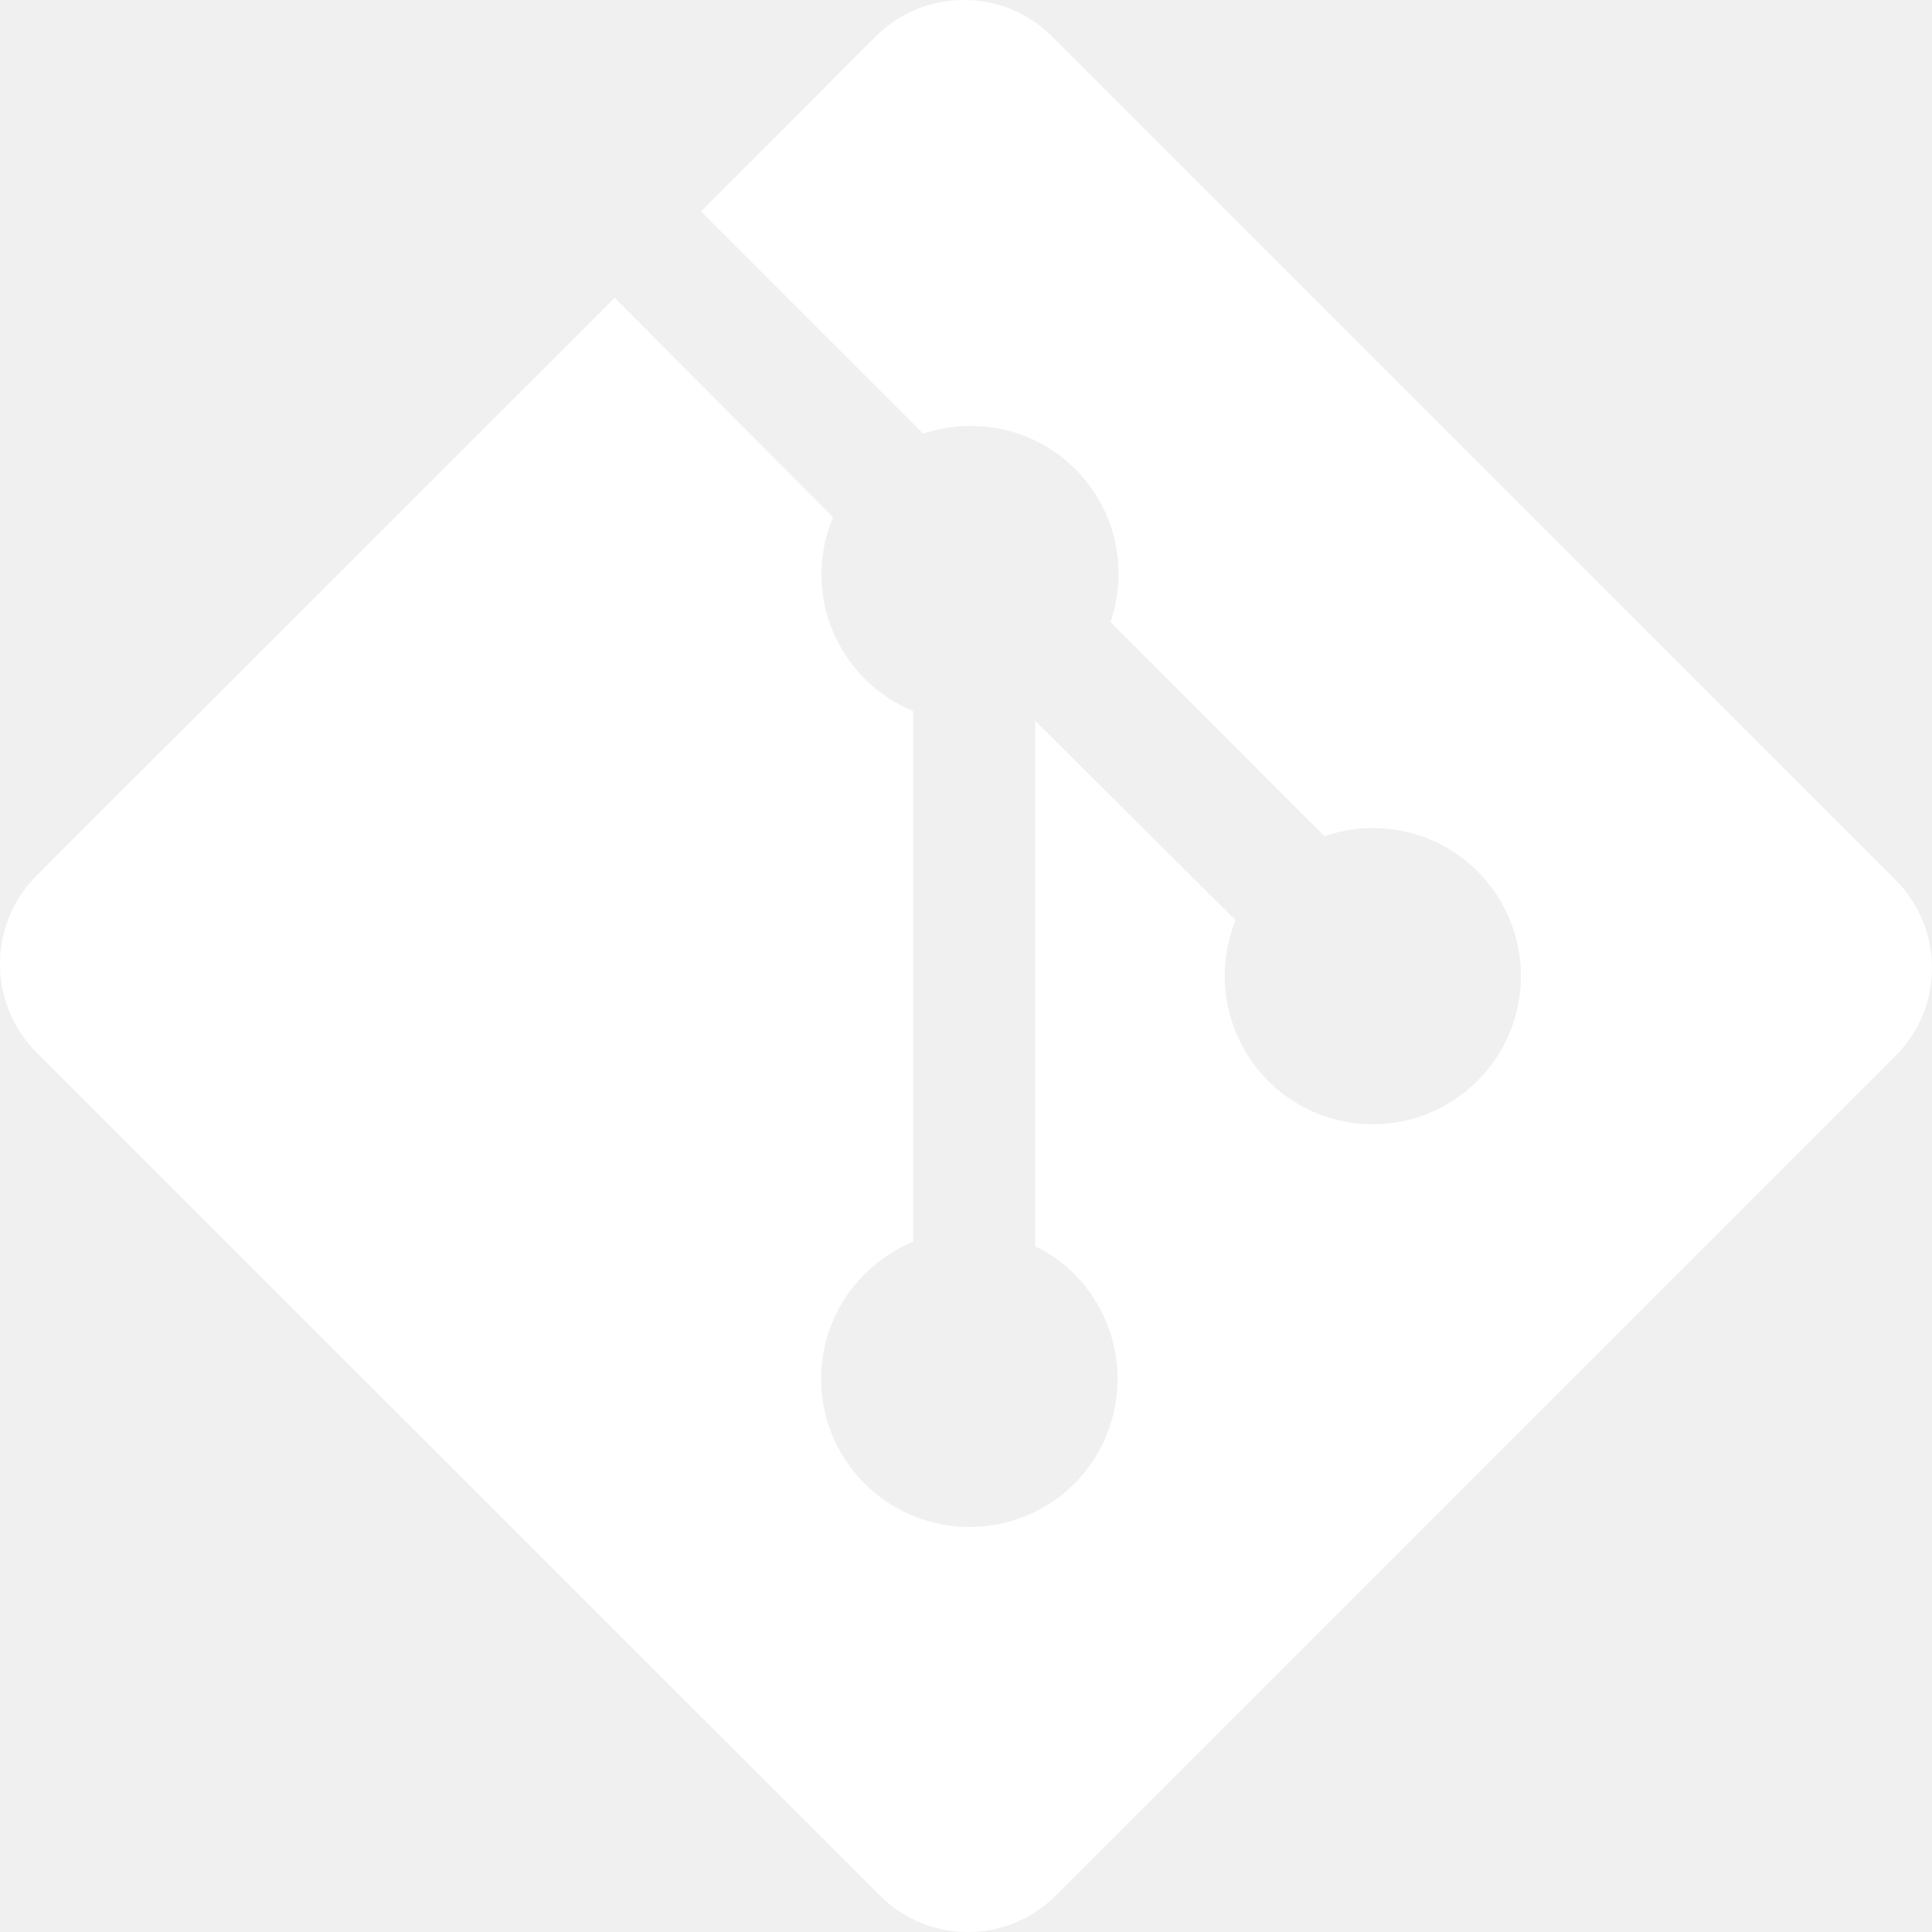
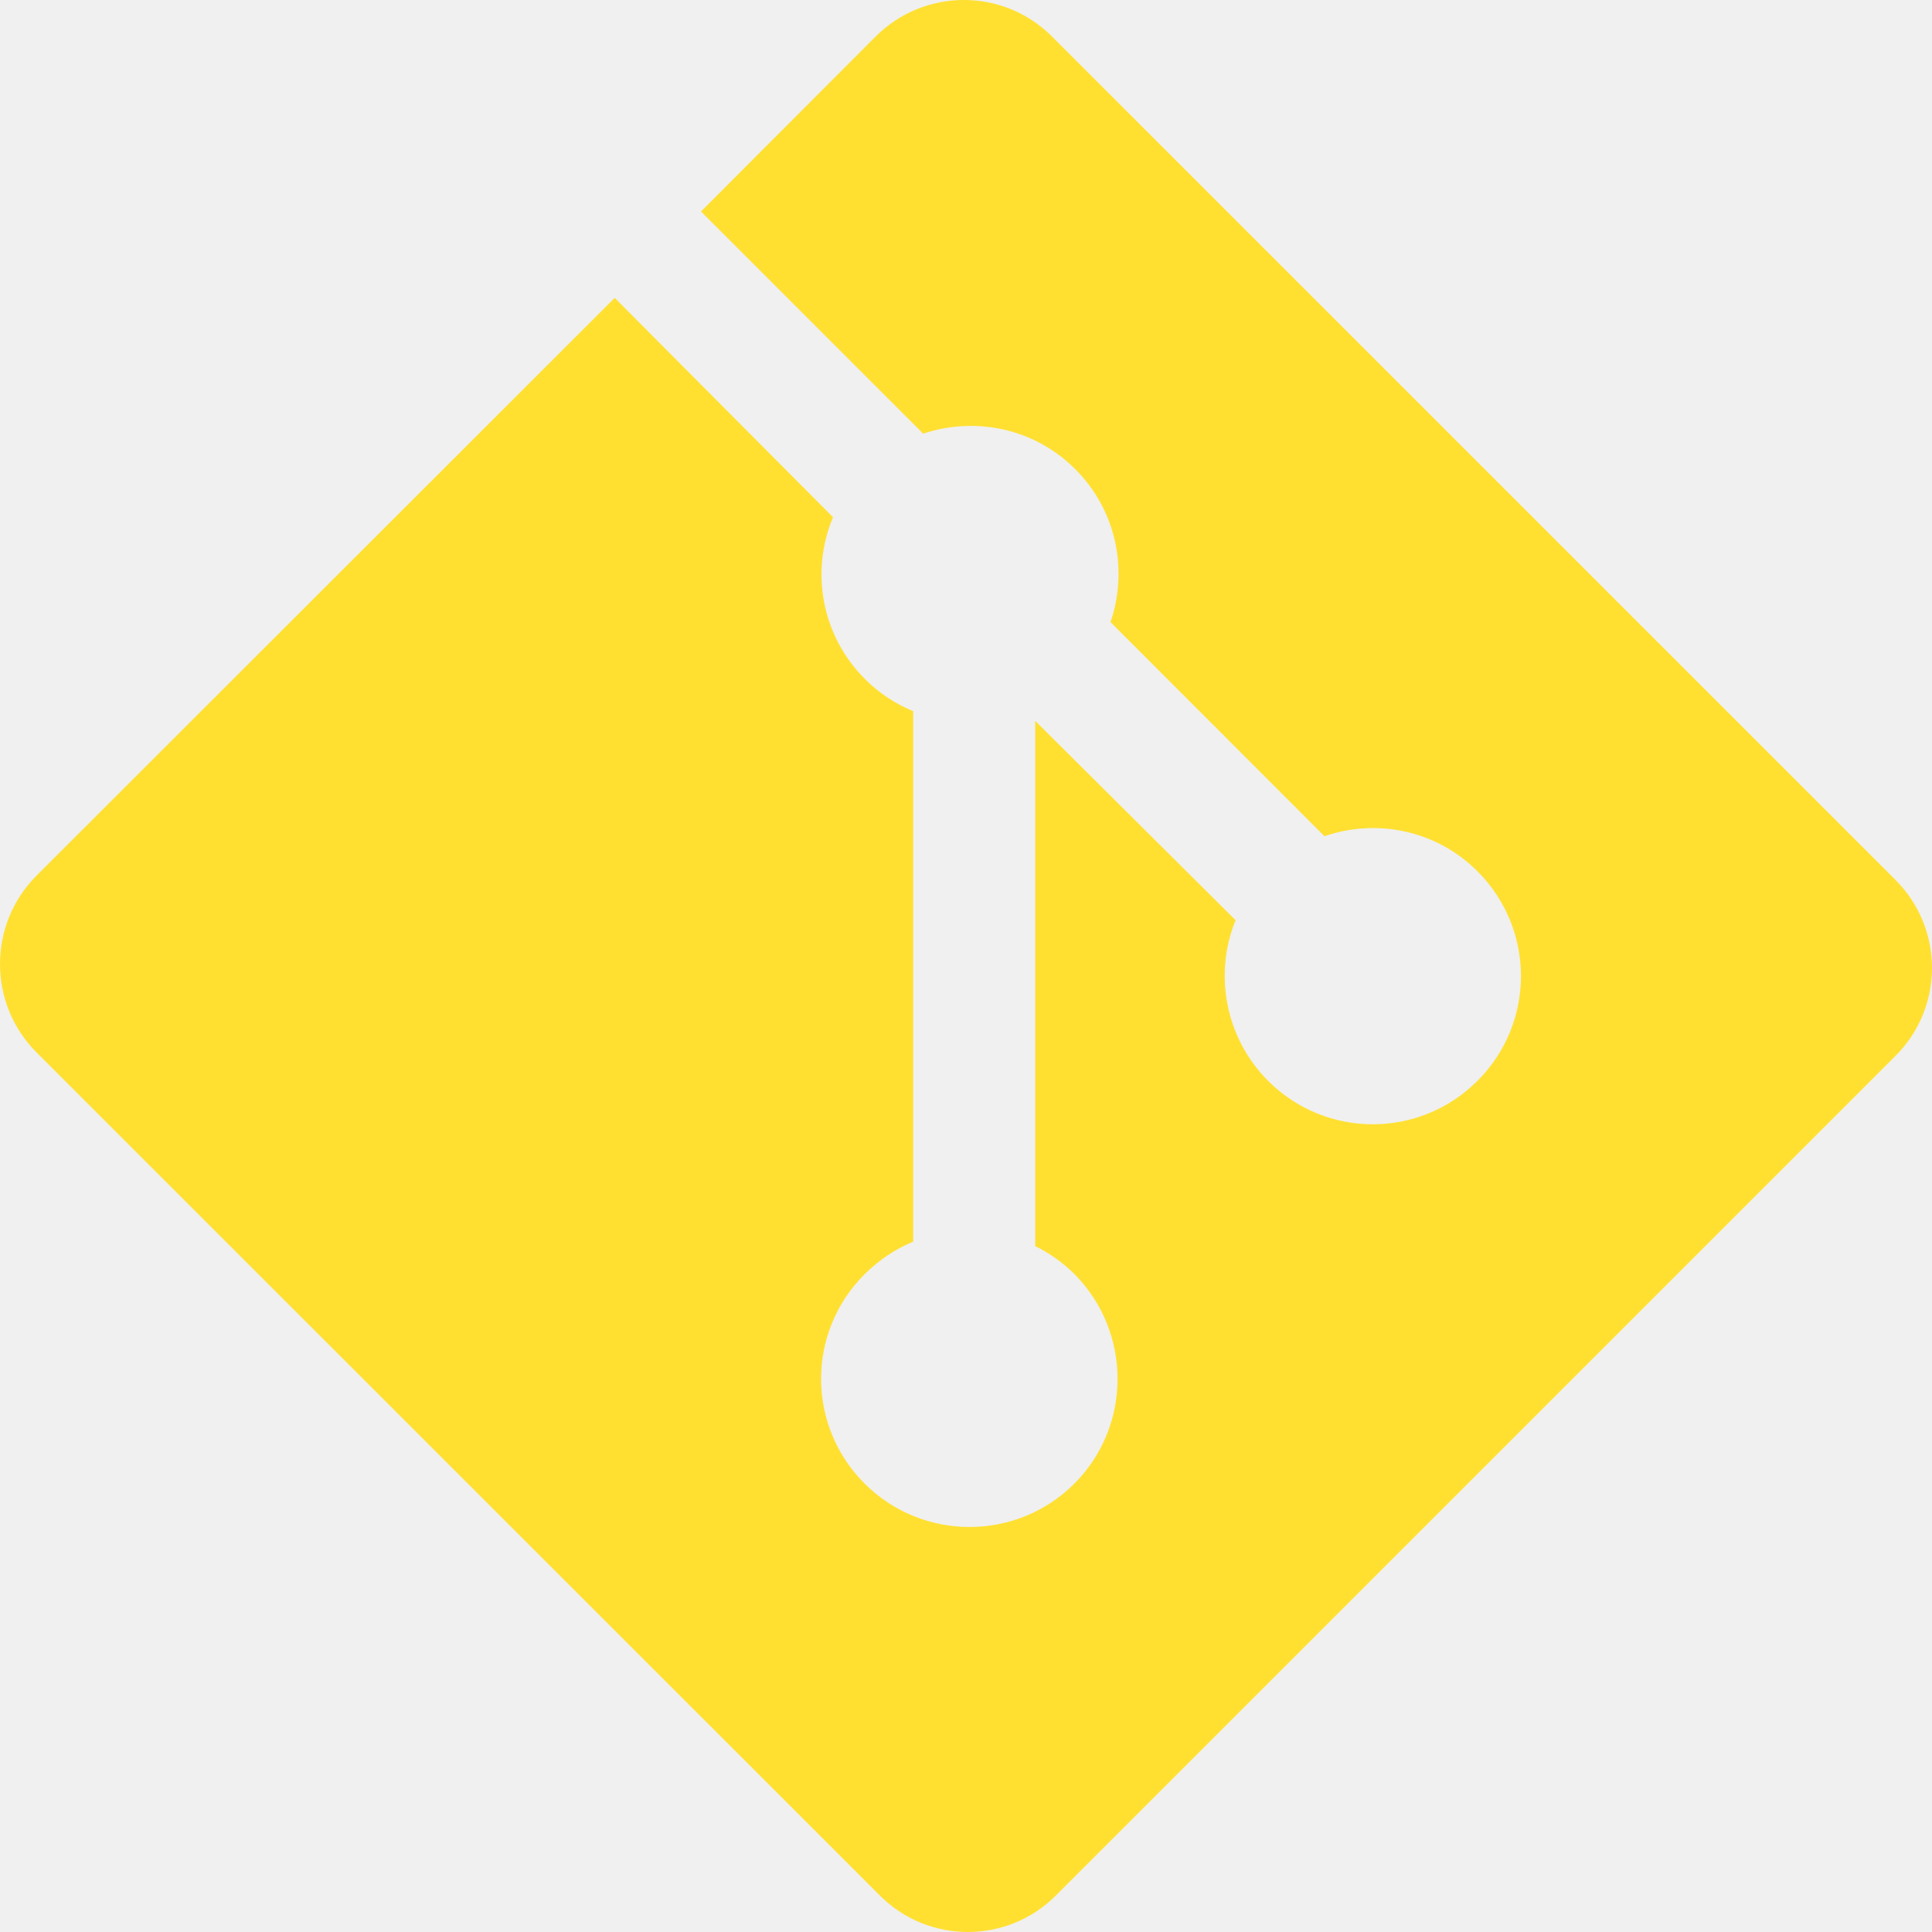
- <svg xmlns="http://www.w3.org/2000/svg" fill="white" role="img" viewBox="0 0 24 24">
+ <svg xmlns="http://www.w3.org/2000/svg" fill="#FFE031" role="img" viewBox="0 0 24 24">
  <path d="M23.546 10.93L13.067.452c-.604-.603-1.582-.603-2.188 0L8.708 2.627l2.76 2.76c.645-.215 1.379-.07 1.889.441.516.515.658 1.258.438 1.9l2.658 2.66c.645-.223 1.387-.078 1.9.435.721.72.721 1.884 0 2.604-.719.719-1.881.719-2.6 0-.539-.541-.674-1.337-.404-1.996L12.86 8.955v6.525c.176.086.342.203.488.348.713.721.713 1.883 0 2.6-.719.721-1.889.721-2.609 0-.719-.719-.719-1.879 0-2.598.182-.18.387-.316.605-.406V8.835c-.217-.091-.424-.222-.6-.401-.545-.545-.676-1.342-.396-2.009L7.636 3.7.45 10.881c-.6.605-.6 1.584 0 2.189l10.48 10.477c.604.604 1.582.604 2.186 0l10.43-10.43c.605-.603.605-1.582 0-2.187" />
</svg>
